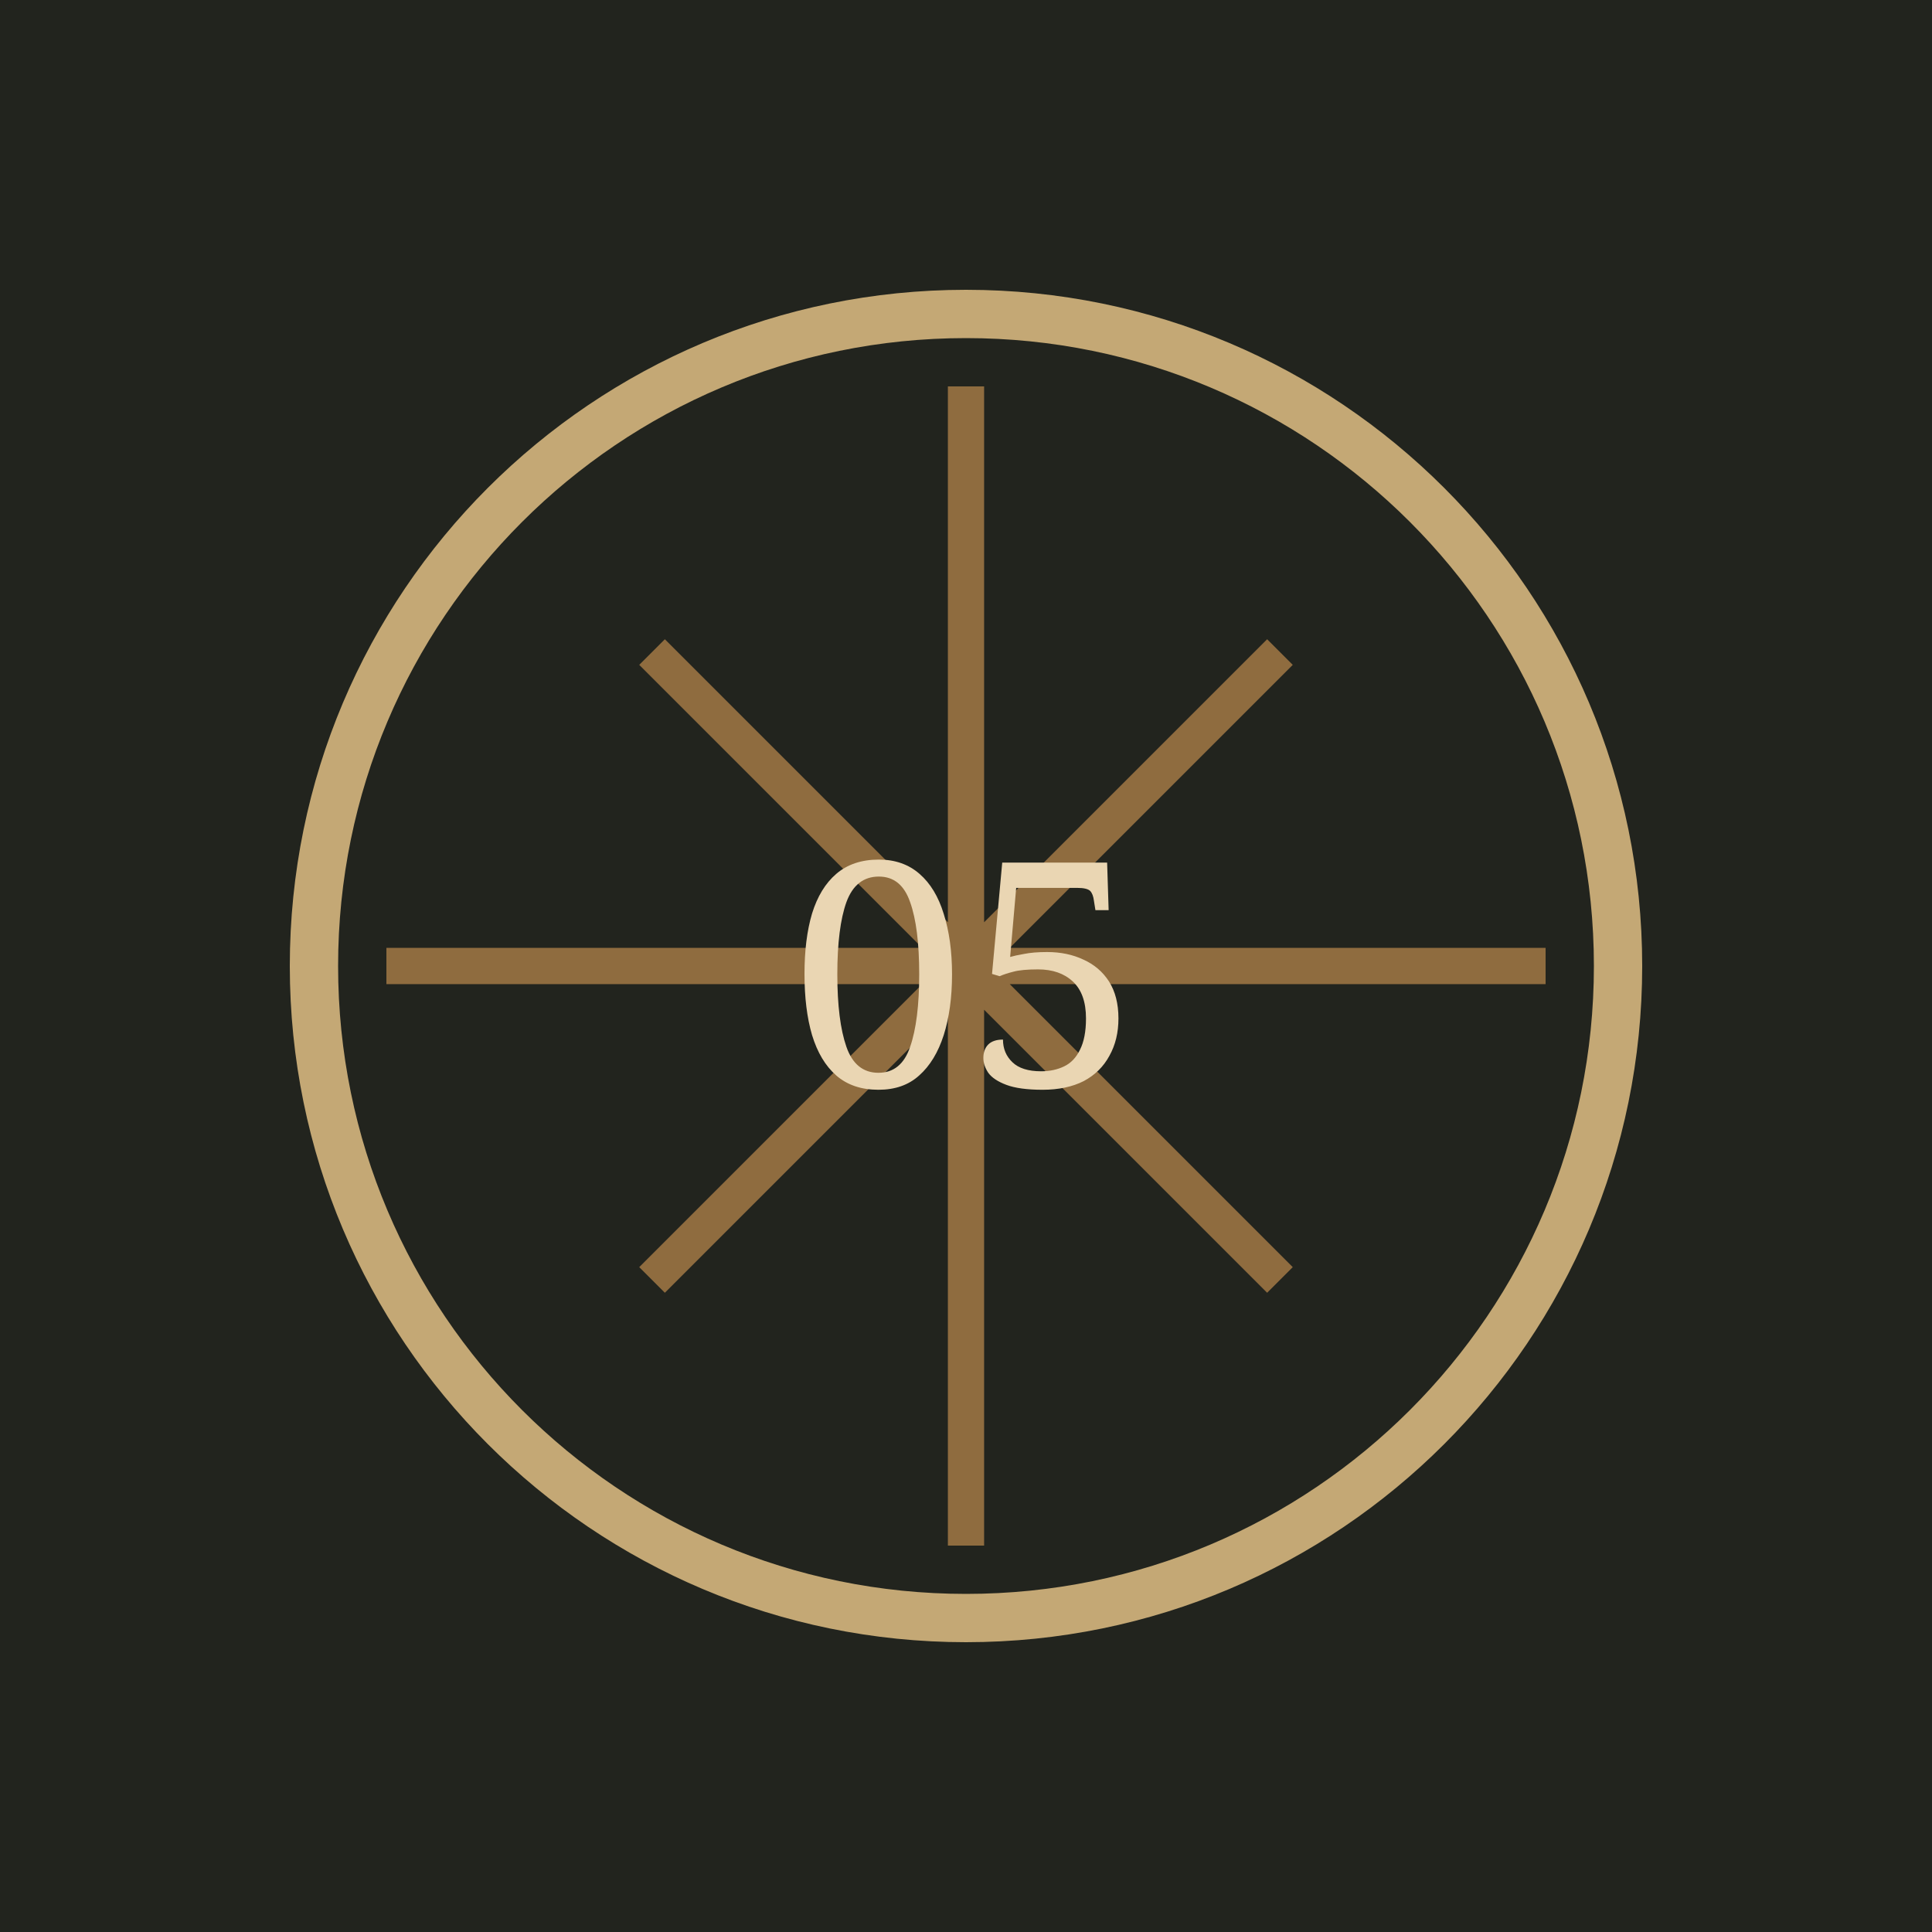
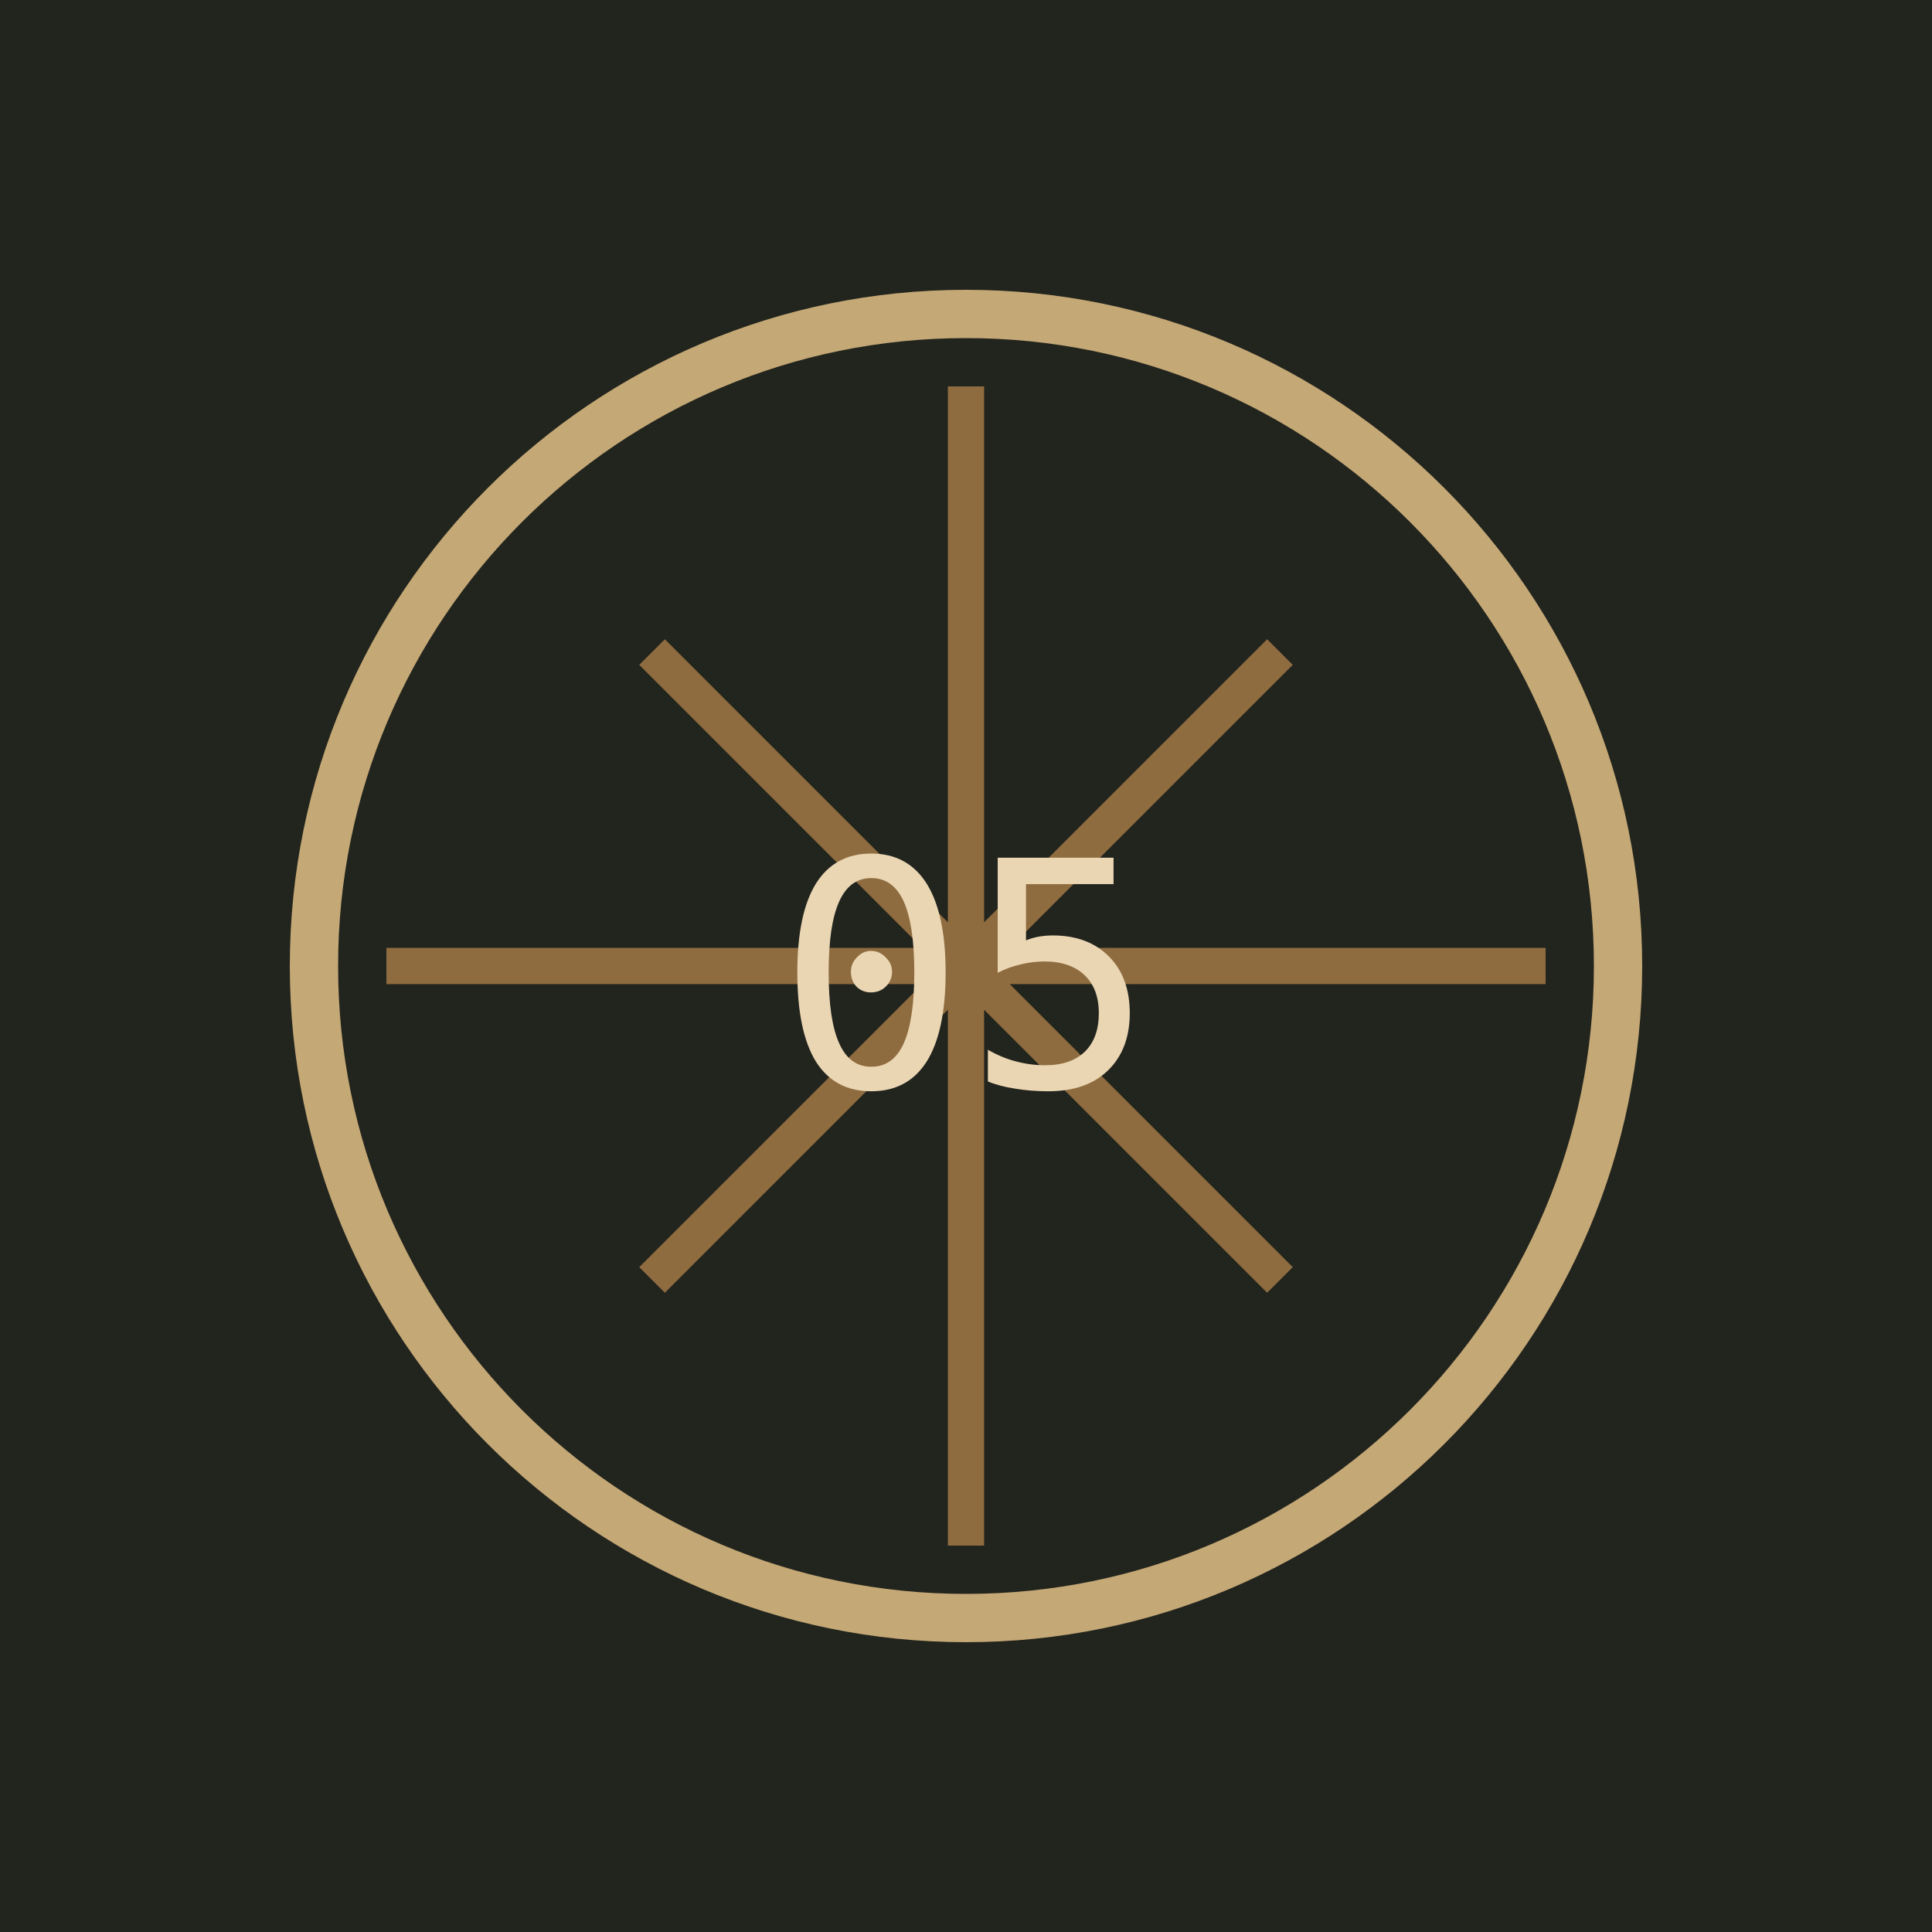
<svg xmlns="http://www.w3.org/2000/svg" viewBox="0 0 80 80">
+   <defs>
+     <style>@font-face{font-family:Inconsolata;src:url("../fonts/Inconsolata-Regular.ttf") format("truetype")}</style>
+   </defs>
  <rect width="80" height="80" fill="#22241e" />
  <circle cx="40" cy="40" r="27" fill="none" stroke="#c4a875" stroke-width="2" />
  <path d="M40 16v48M16 40h48M27 27l26 26m0-26L27 53" stroke="#8f6c3f" stroke-width="1.5" />
-   <text x="40" y="45" fill="#ead6b3" text-anchor="middle" font-family="serif" font-size="13">05</text>
+   <text x="40" y="45" fill="#ead6b3" text-anchor="middle" font-family="Inconsolata" font-size="13">05</text>
</svg>
